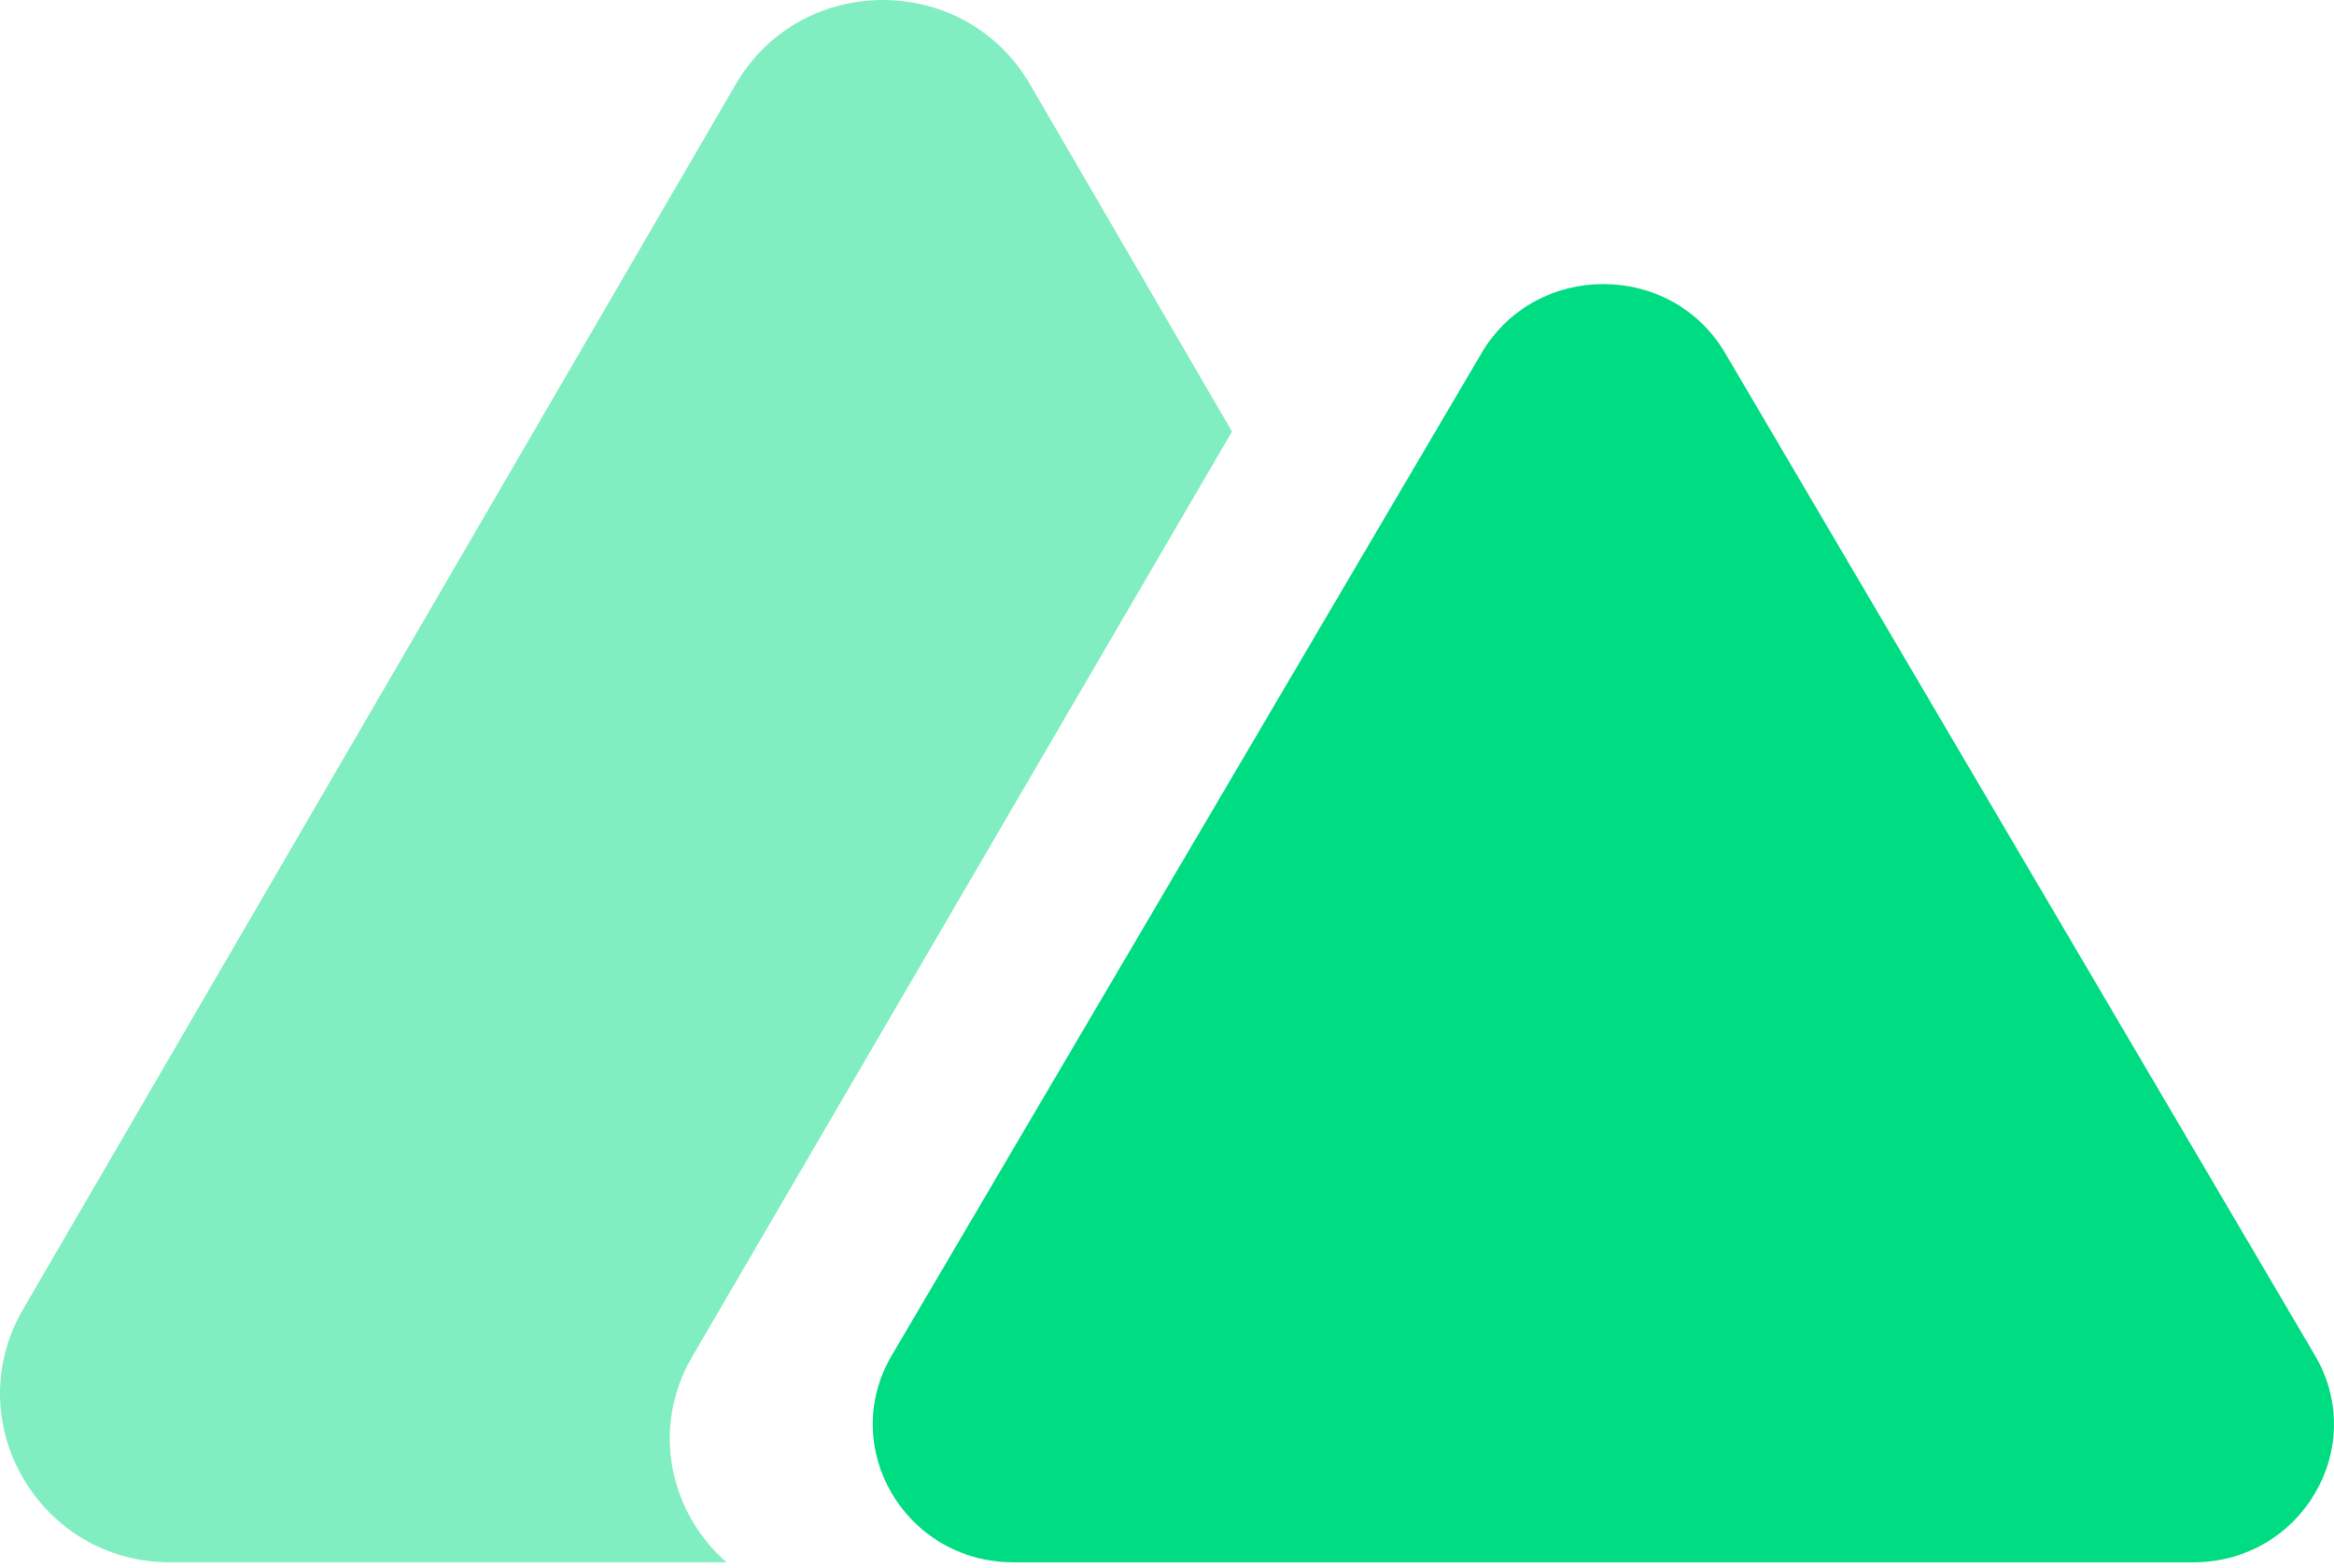
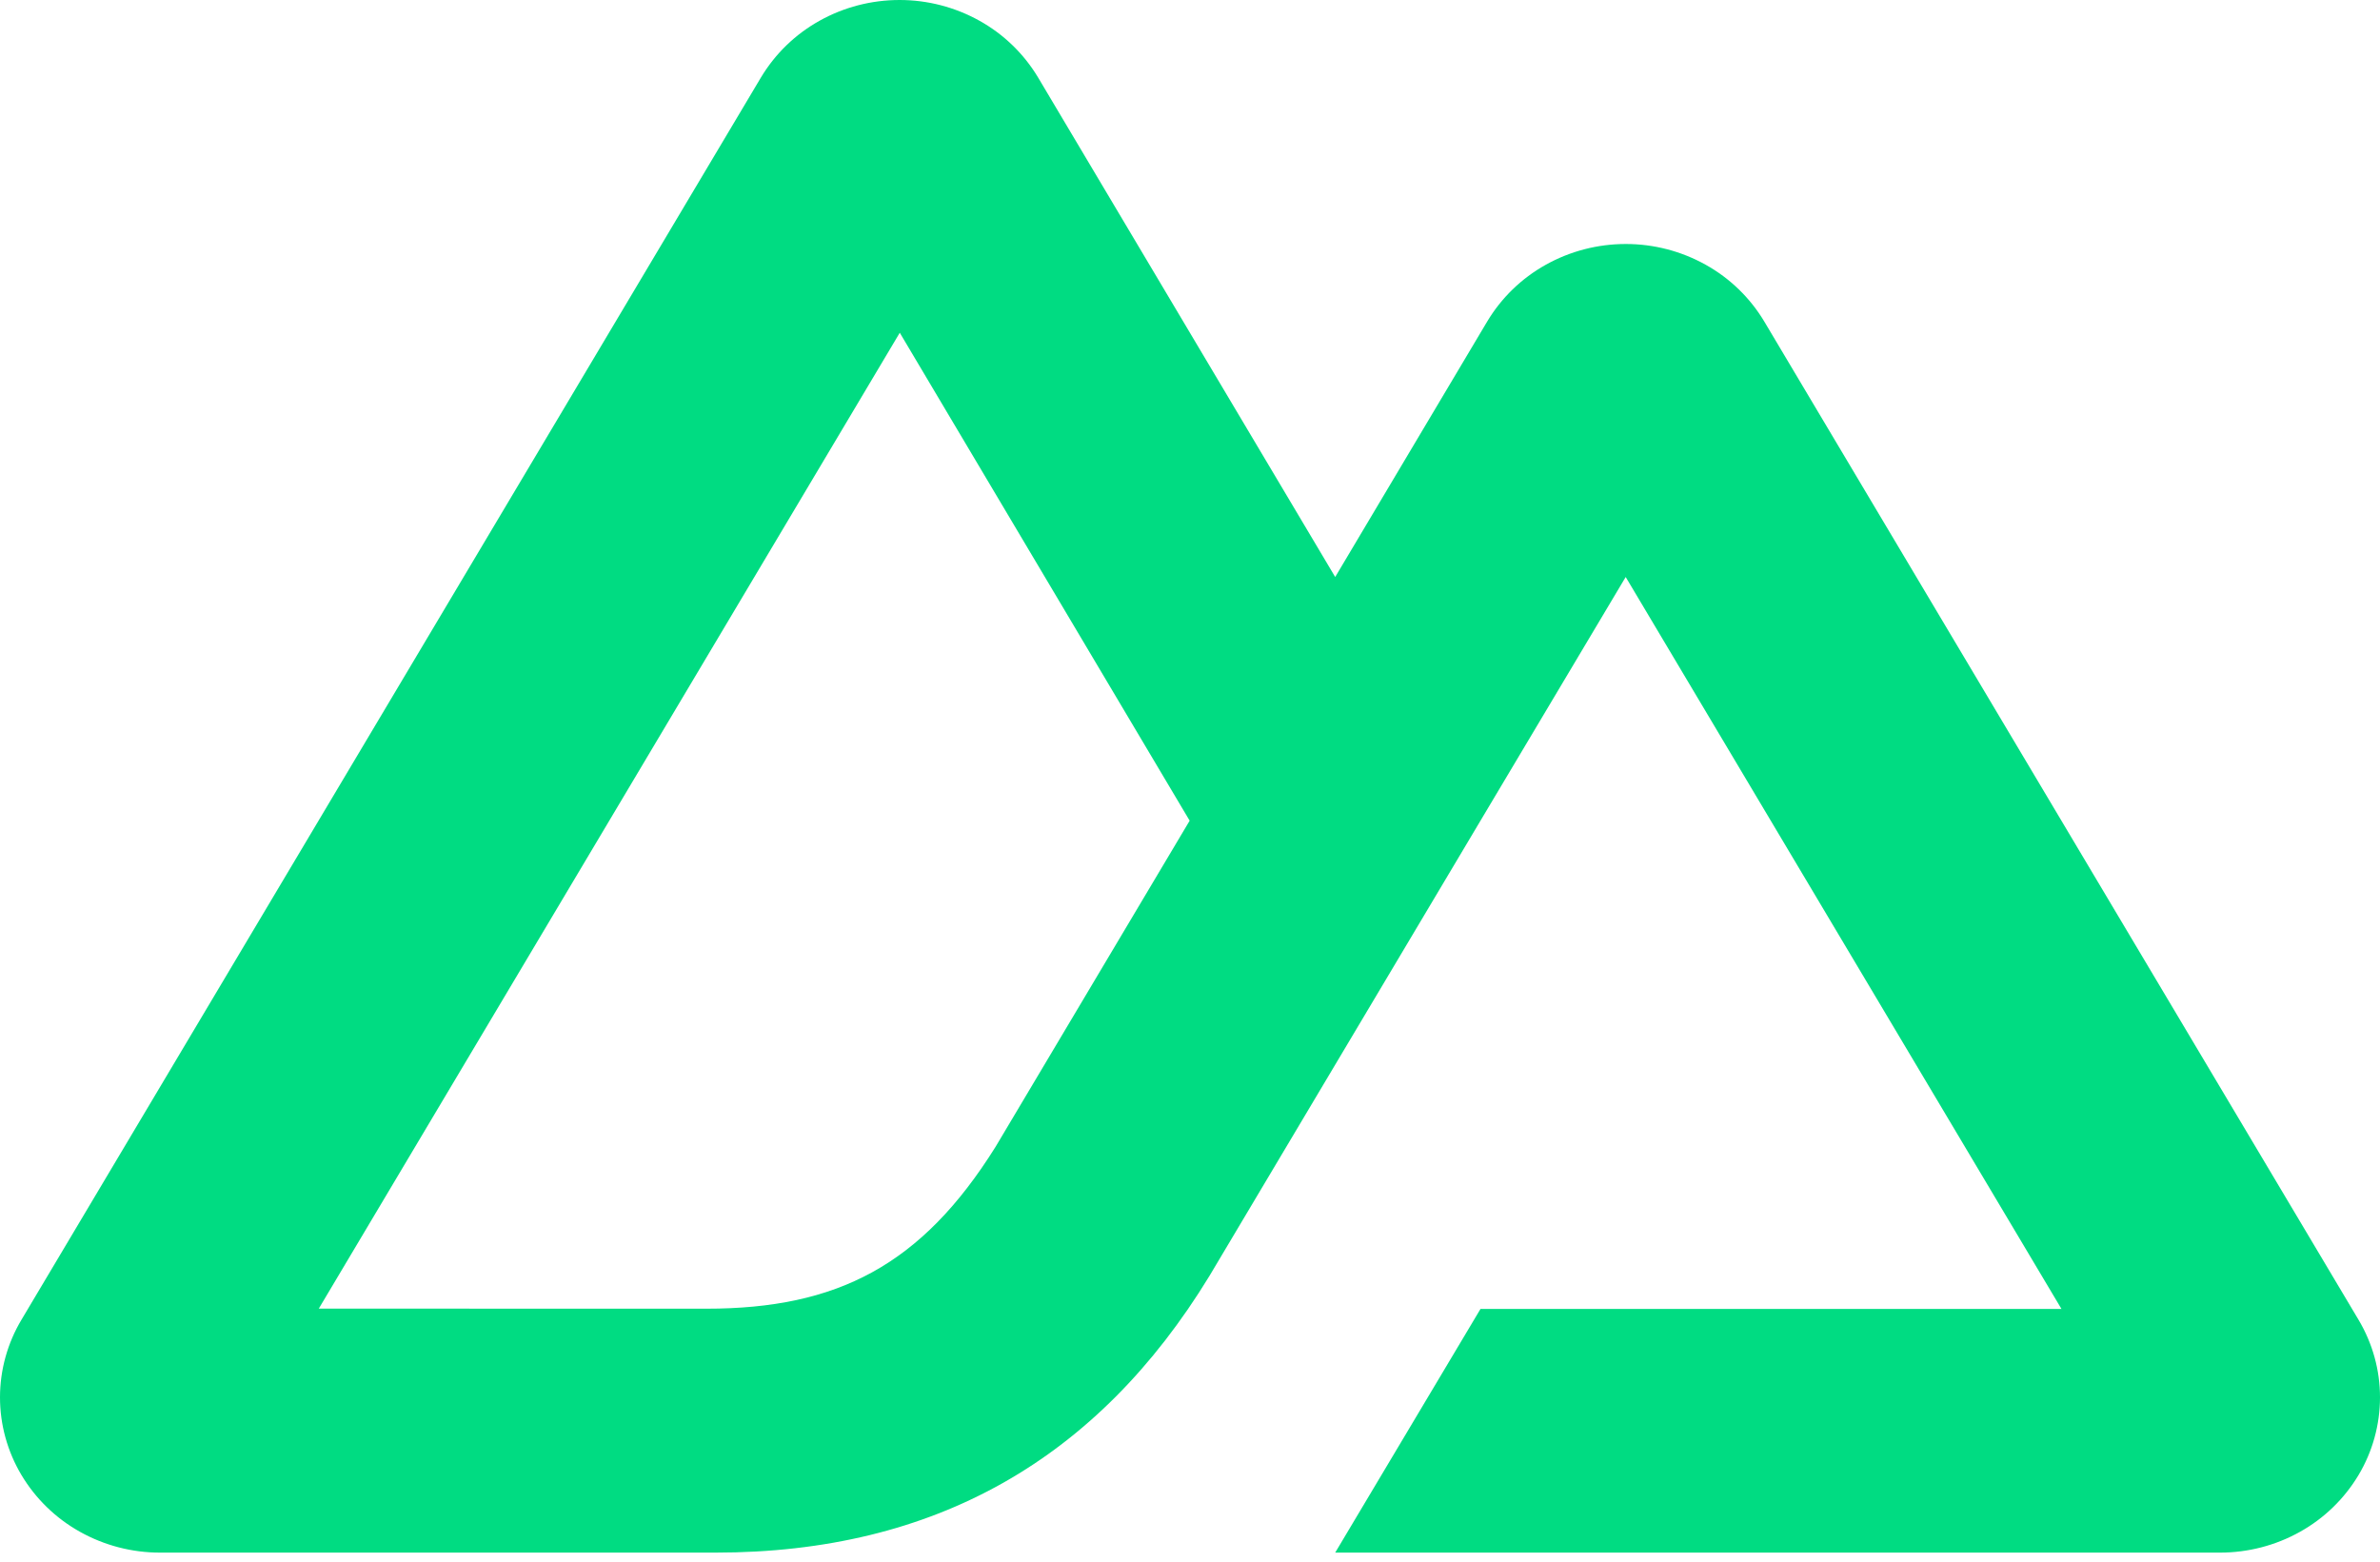
- <svg xmlns="http://www.w3.org/2000/svg" width="256" height="172" preserveAspectRatio="xMidYMid">
-   <path d="M112.973 9.25c-7.172-12.333-25.104-12.333-32.277 0L2.524 143.66c-7.172 12.333 1.794 27.749 16.14 27.749h61.024c-6.13-5.357-8.4-14.625-3.76-22.576L135.13 47.348 112.973 9.25z" fill="#80EEC0" />
-   <path d="M162.505 38.733c5.936-10.09 20.776-10.09 26.712 0l64.694 109.971c5.936 10.091-1.484 22.705-13.357 22.705H111.167c-11.872 0-19.292-12.614-13.356-22.705l64.694-109.971z" fill="#00DC82" />
+ <svg xmlns="http://www.w3.org/2000/svg" width="256" height="168" preserveAspectRatio="xMidYMid">
+   <path d="M143.618 167.029h95.166c3.023 0 5.992-.771 8.61-2.237a16.963 16.963 0 006.302-6.115 16.324 16.324 0 002.304-8.352c0-2.932-.799-5.811-2.312-8.35L189.778 34.6a16.966 16.966 0 00-6.301-6.113 17.626 17.626 0 00-8.608-2.238c-3.023 0-5.991.772-8.609 2.238a16.964 16.964 0 00-6.3 6.113l-16.342 27.473-31.95-53.724a16.973 16.973 0 00-6.304-6.112A17.638 17.638 0 0096.754 0c-3.022 0-5.992.772-8.61 2.237a16.973 16.973 0 00-6.303 6.112L2.31 141.975A16.302 16.302 0 000 150.325c0 2.932.793 5.813 2.304 8.352a16.964 16.964 0 006.302 6.115 17.628 17.628 0 008.61 2.237h59.737c23.669 0 41.123-10.084 53.134-29.758l29.159-48.983 15.618-26.215 46.874 78.742h-62.492l-15.628 26.214zm-67.64-26.24l-41.688-.01L96.782 35.796l31.181 52.492-20.877 35.084c-7.976 12.765-17.037 17.416-31.107 17.416z" fill="#00DC82" />
</svg>
